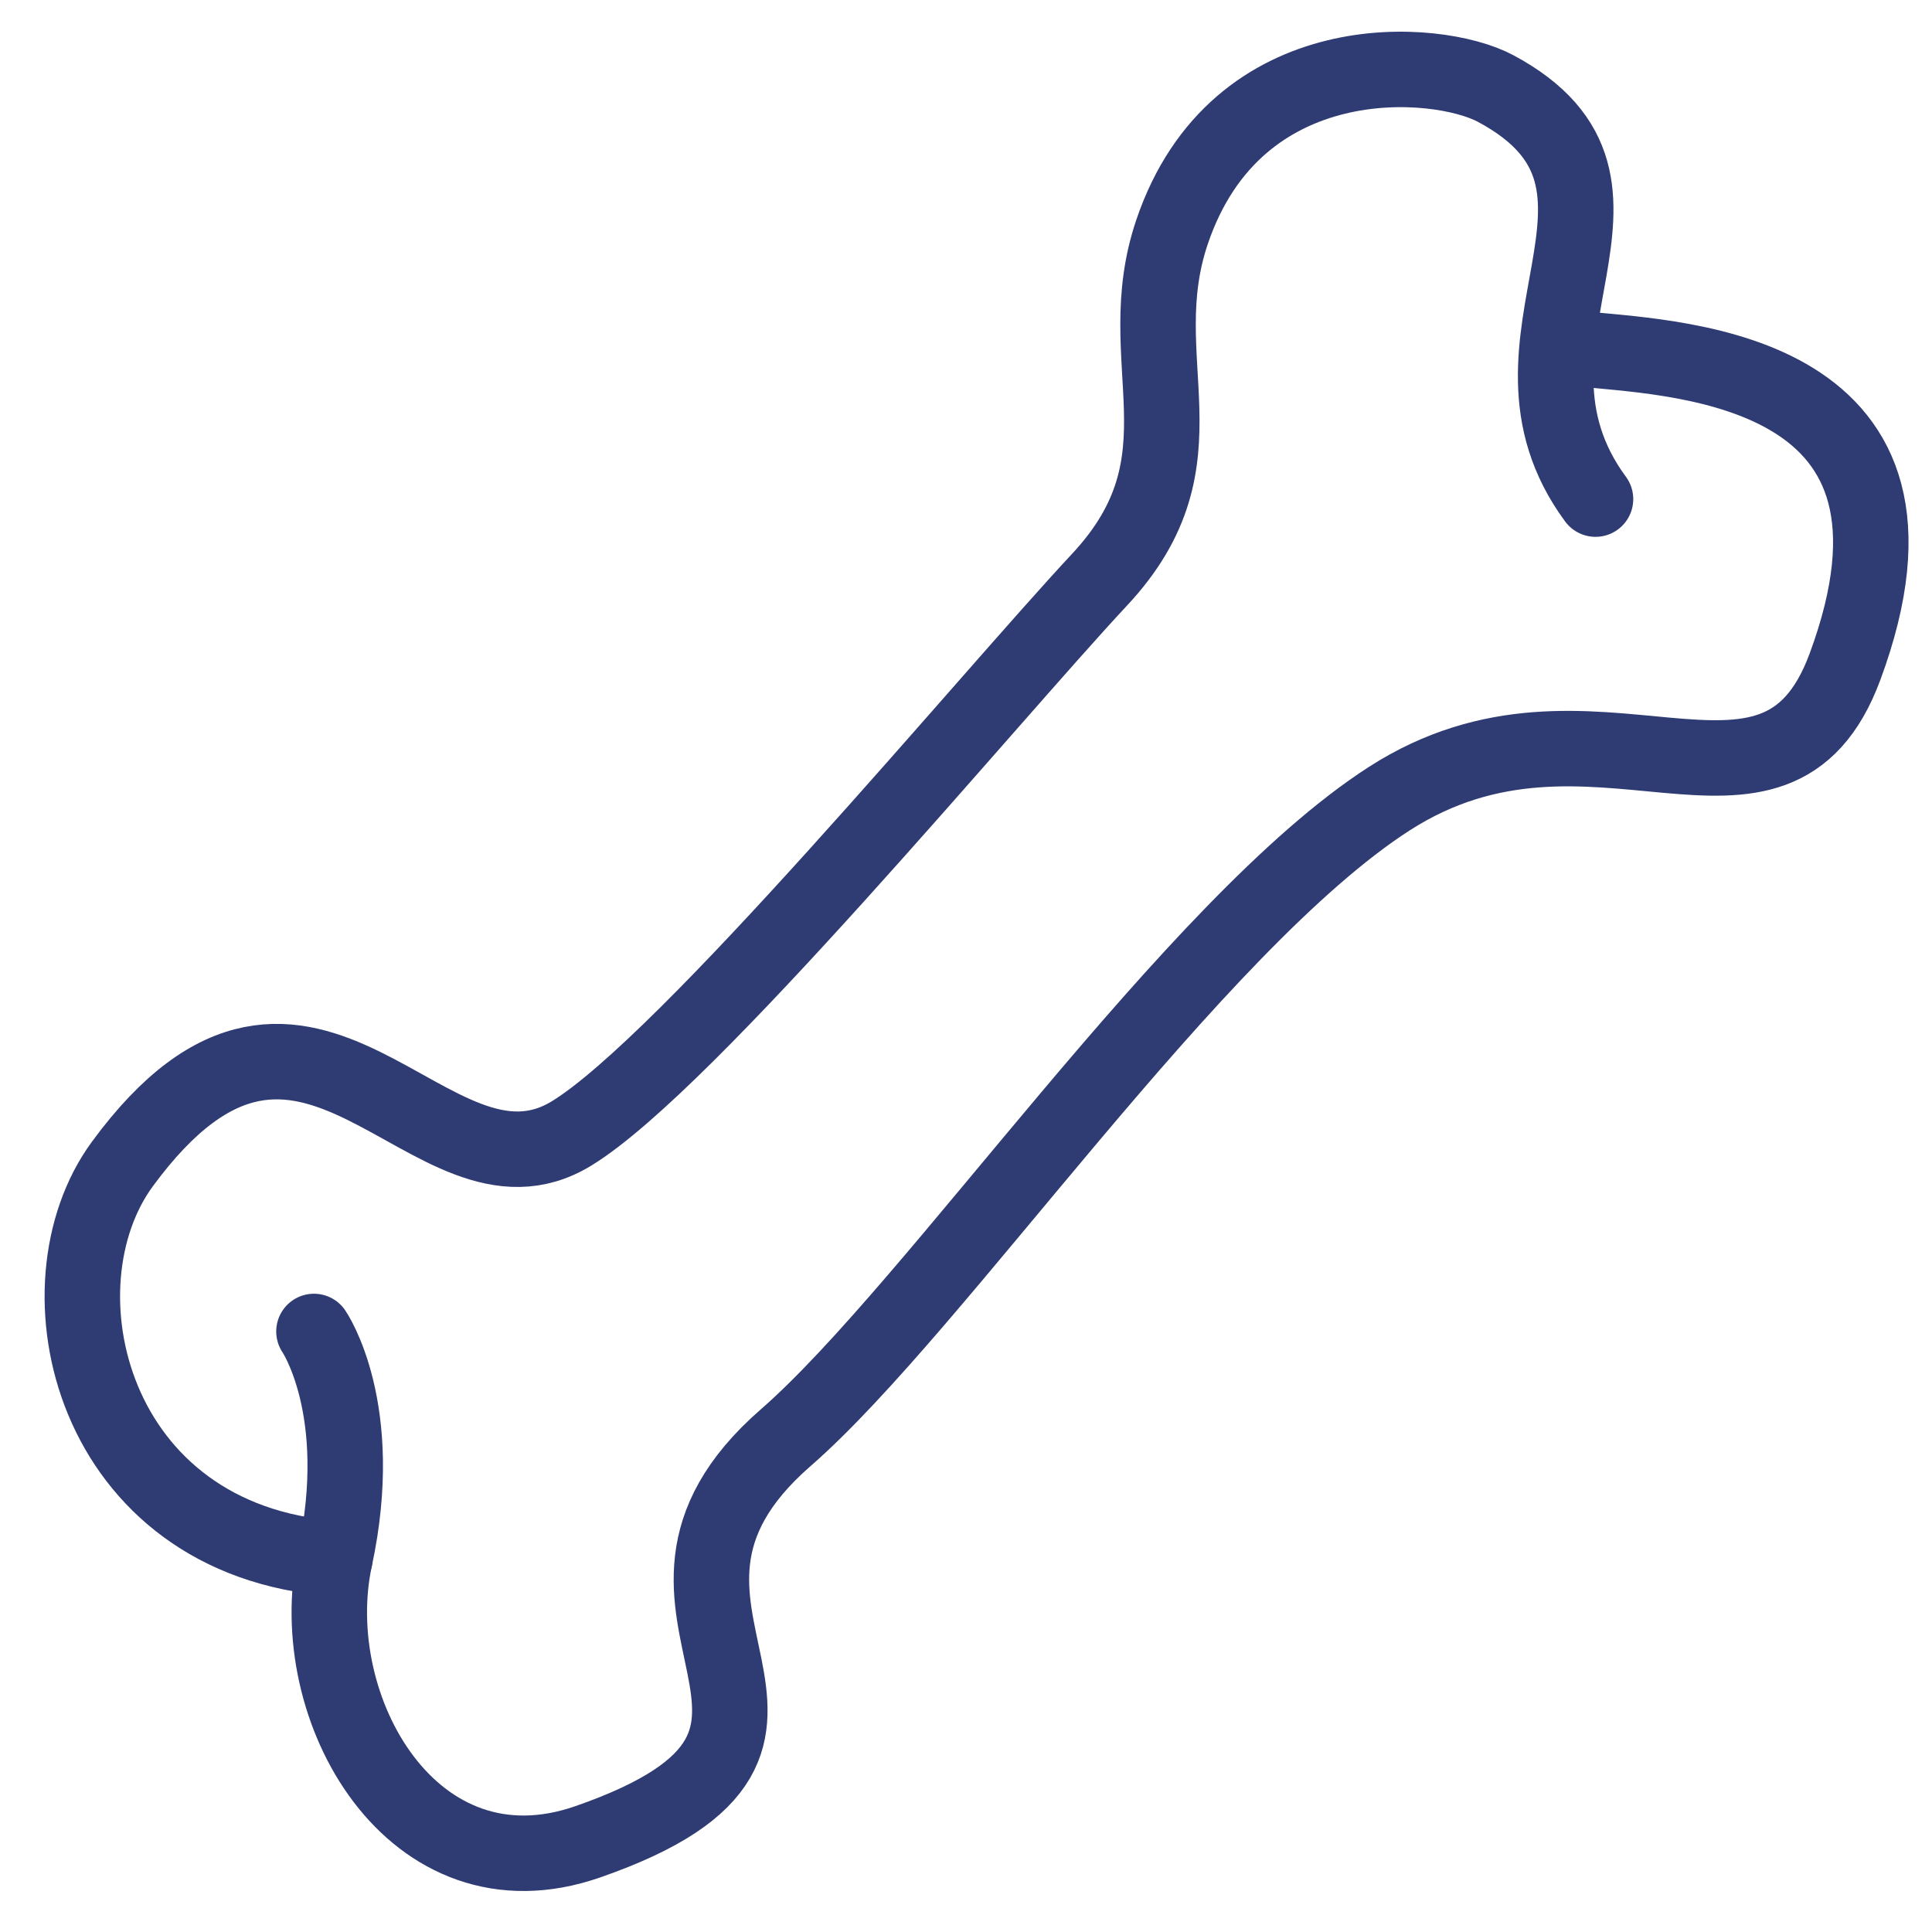
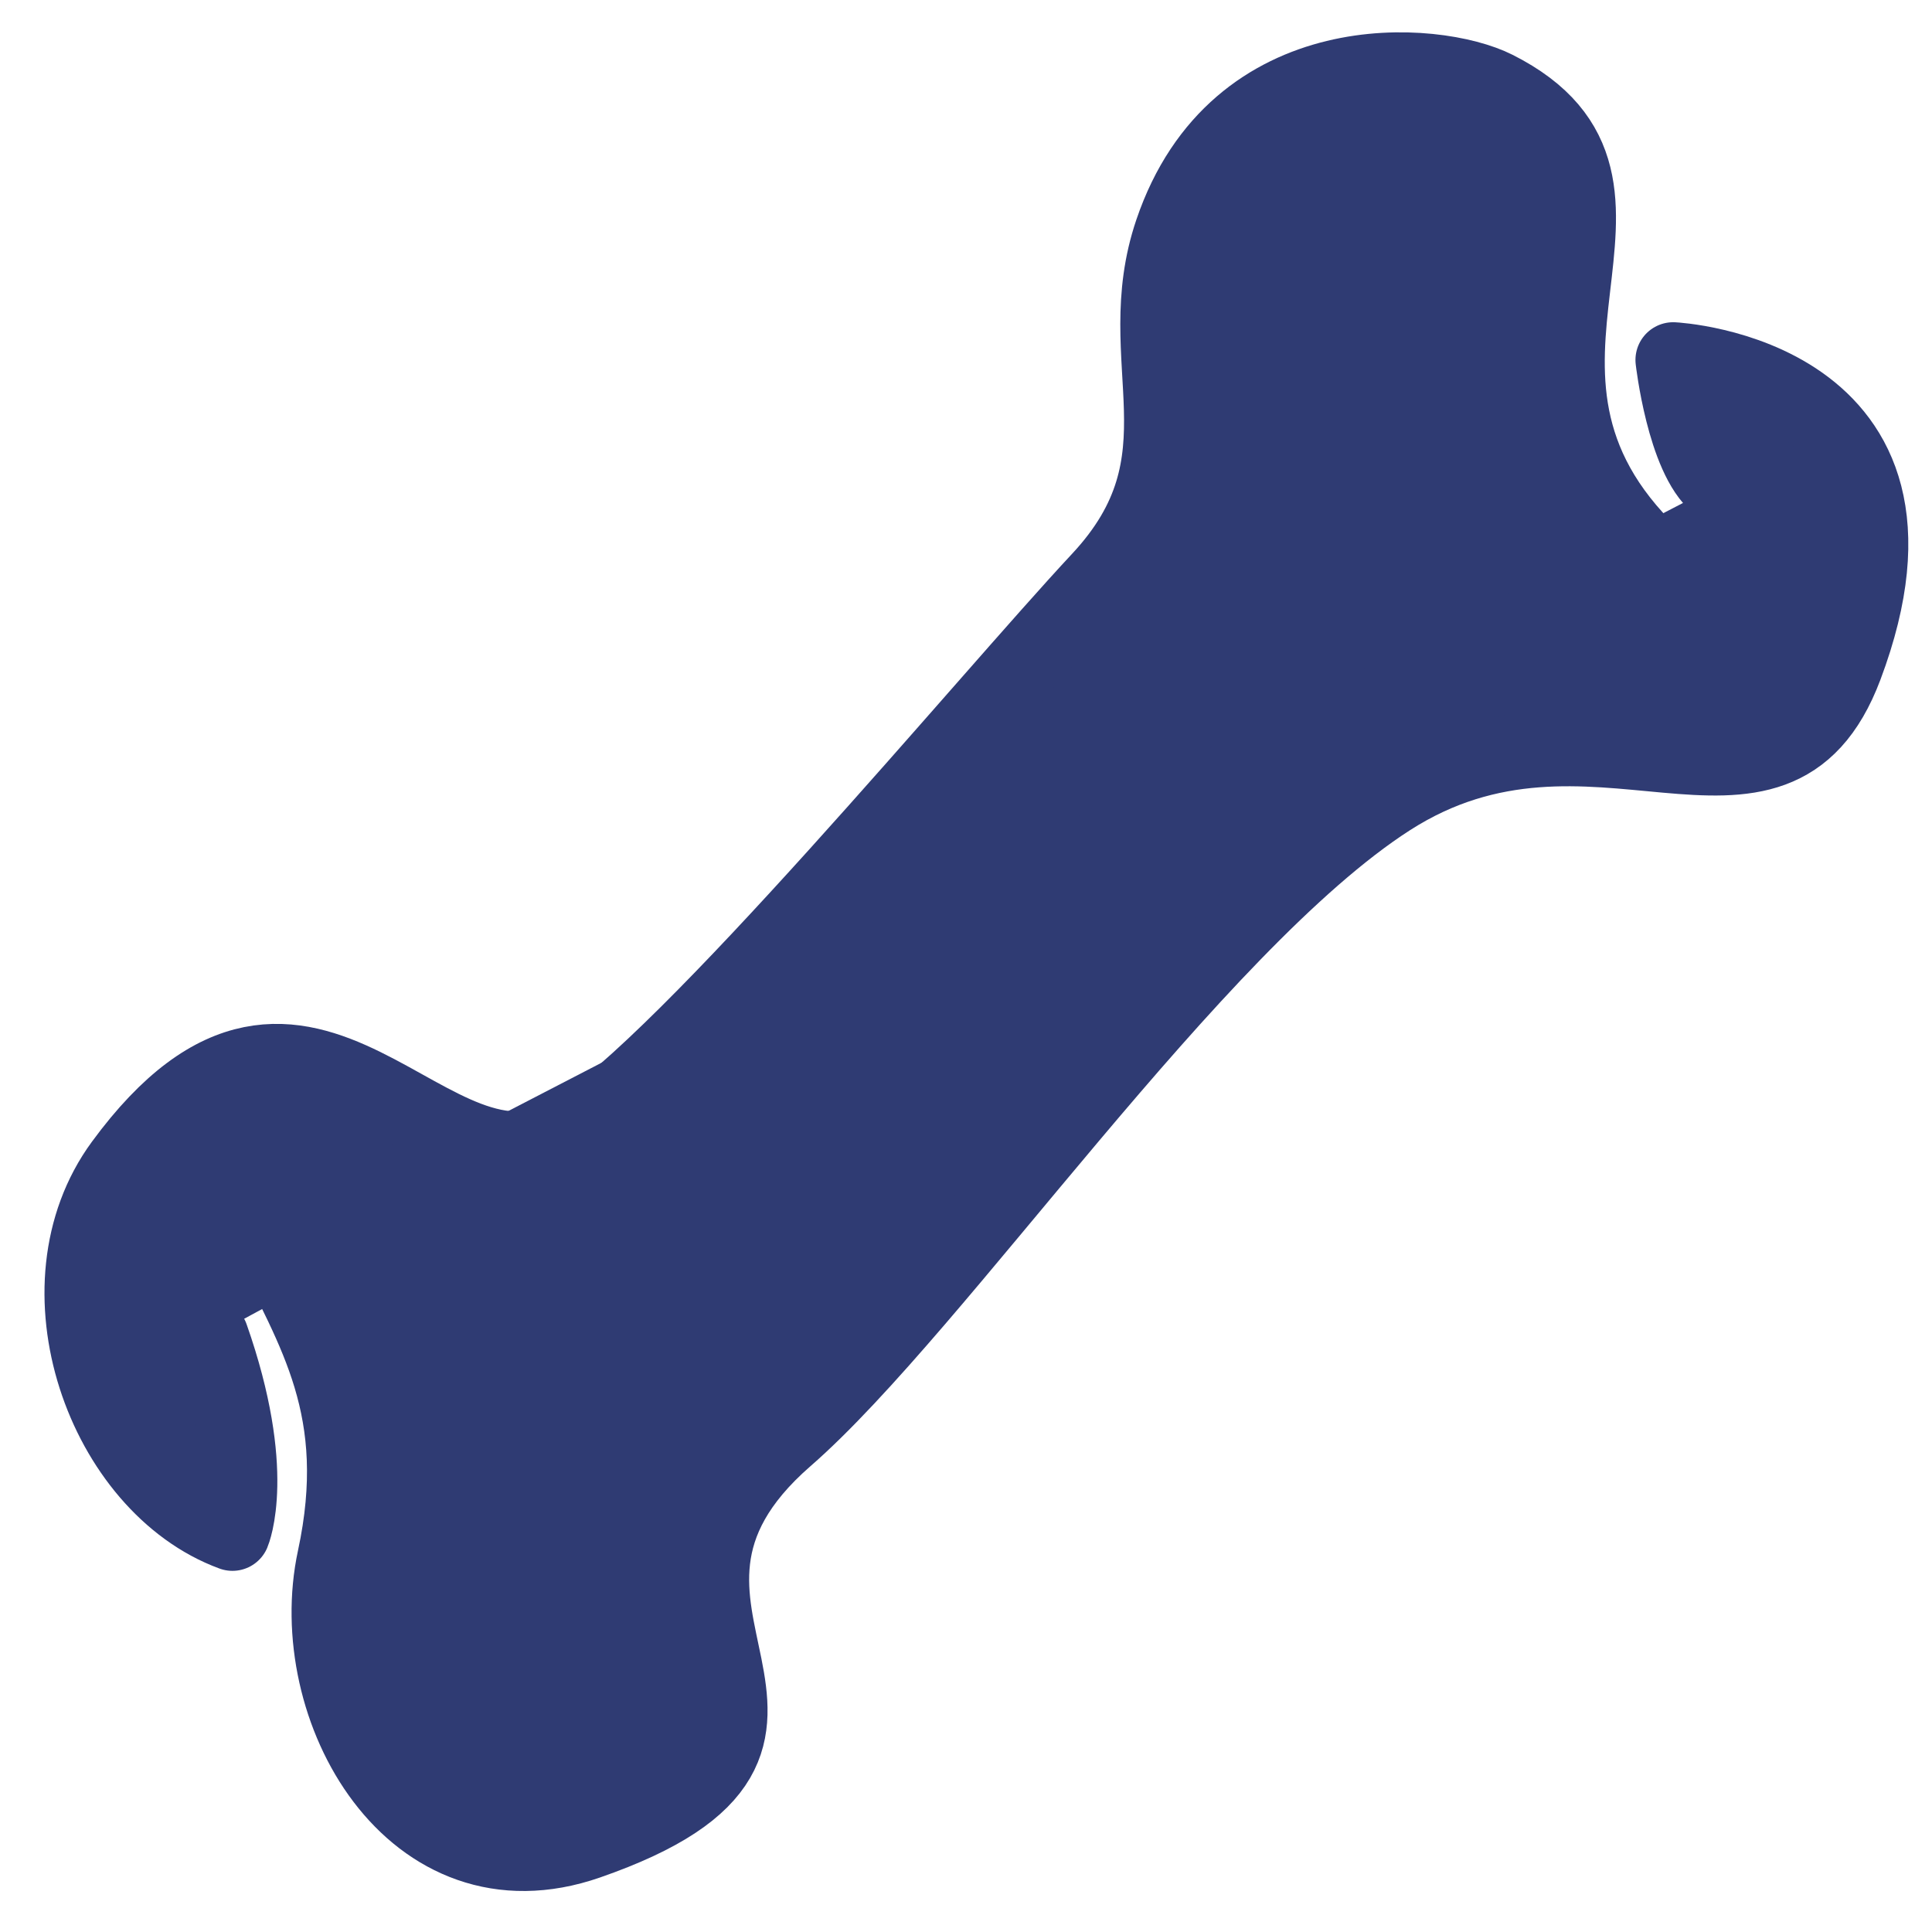
<svg xmlns="http://www.w3.org/2000/svg" xmlns:ns1="http://taptrix.com/inkpad/svg_extensions" viewBox="0,0,512,512" width="512pt" height="512pt" version="1.1">
  <defs />
-   <g id="Layer" ns1:layerName="Layer 1">
+   <g id="Layer" ns1:layerName="Layer 1" visibility="hidden">
    <path stroke-linejoin="round" stroke-width="20" stroke="#2f3b73" d="M422.827+132.267C391.68+90.027+444.16+49.067+396.373+23.467C380.73+15.086+327.68+11.093+310.613+61.44C298.95+95.846+321.28+121.6+291.413+153.6C261.547+185.6+182.187+281.6+151.467+300.373C113.855+323.358+81.92+241.067+32.427+308.48C8.599+340.935+23.893+408.32+88.747+413.013" fill="none" stroke-linecap="round" opacity="1" />
    <path stroke-linejoin="round" stroke-width="20" stroke="#2f3b73" d="M83.2+352.853C83.2+352.853+97.28+373.333+88.747+413.013C80.213+452.693+109.387+504.216+155.733+488.107C235.52+460.373+155.102+427.272+208.213+381.013C247.893+346.453+316.301+244.999+368.213+211.627C421.973+177.067+470.256+227.252+488.96+176.64C517.973+98.133+446.72+95.147+420.267+92.587" fill="none" stroke-linecap="round" opacity="1" />
  </g>
+   <g id="Layer_2" ns1:layerName="Layer 1">
+     <path stroke-linejoin="round" stroke-width="20" stroke="#2f3b73" d="M437.921+147.328C385.819+97.598+447.36+49.208+396.373+23.467C380.531+15.469+327.68+11.093+310.613+61.44C298.95+95.846+321.28+121.6+291.413+153.6C261.547+185.6+182.187+281.6+151.467+300.373C113.855+323.358+81.92+241.067+32.427+308.48C8.599+340.935+27.61+393.806+61.603+406.291C61.603+406.291+68.526+390.098+55.917+354.25" fill="#2f3b73" stroke-linecap="round" opacity="1" />
+     <path stroke-linejoin="round" stroke-width="20" stroke="#2f3b73" d="M70.994+327.407C83.2+352.853+97.28+373.333+88.747+413.013C80.213+452.693+109.387+504.216+155.733+488.107C235.52+460.373+155.102+427.272+208.213+381.013C247.893+346.453+316.301+244.999+368.213+211.627C421.973+177.067+469.963+227.143+488.96+176.64C518.148+99.044+443.413+95.392+443.413+95.392C443.413+95.392+446.346+121.216+455.315+128.477" fill="#2f3b73" stroke-linecap="round" opacity="1" />
+   </g>
</svg>
